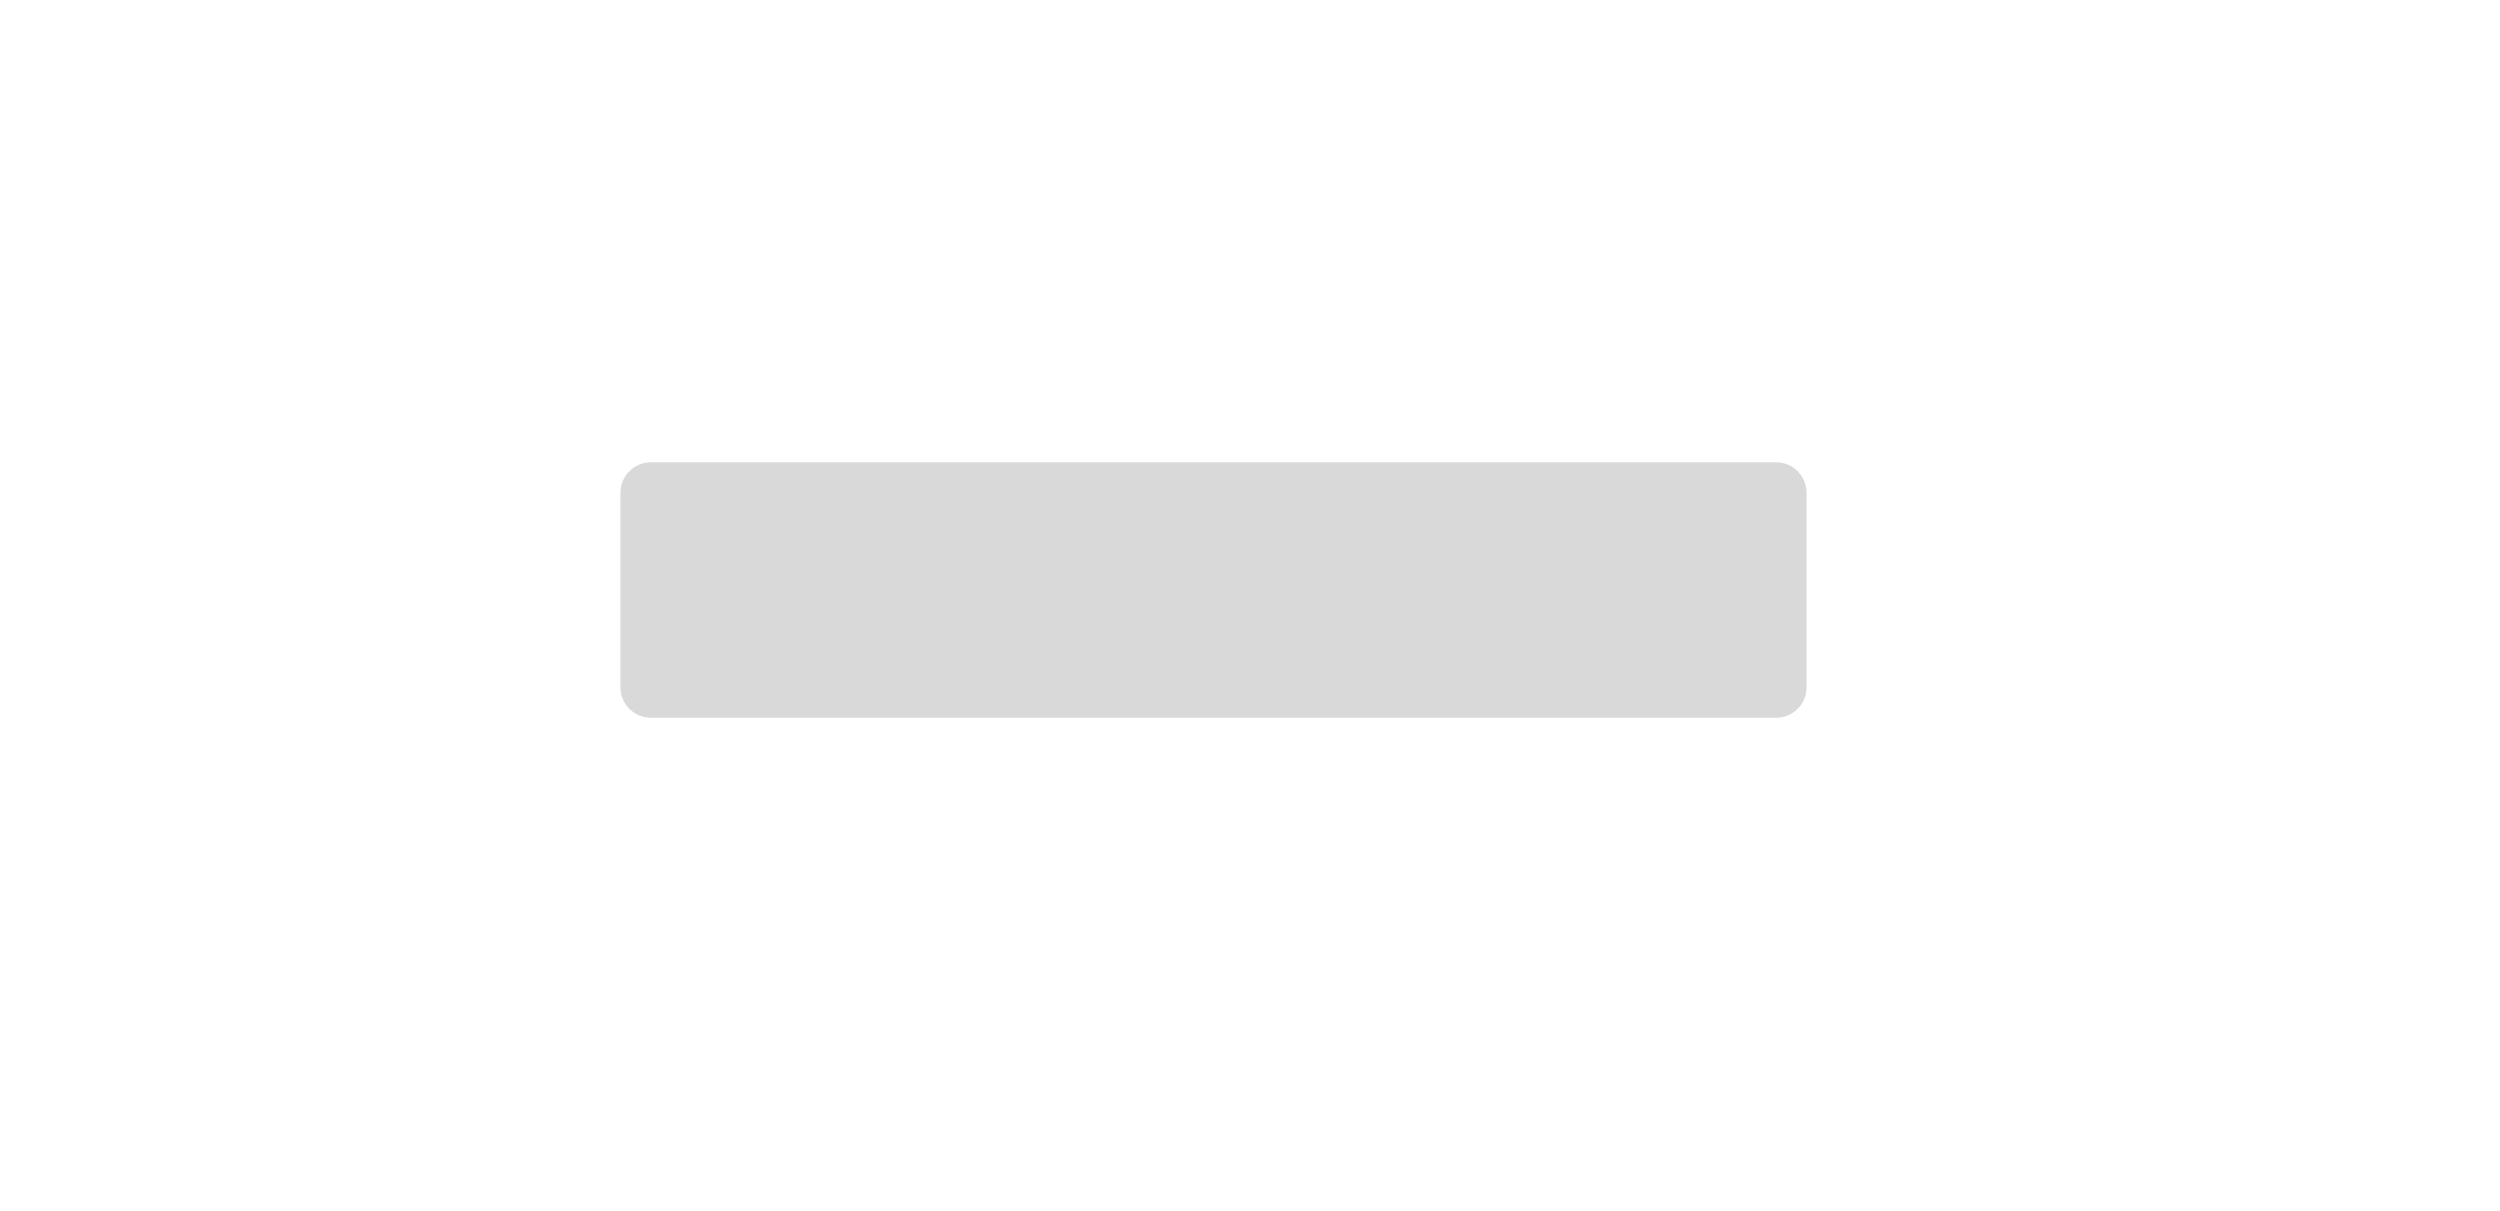
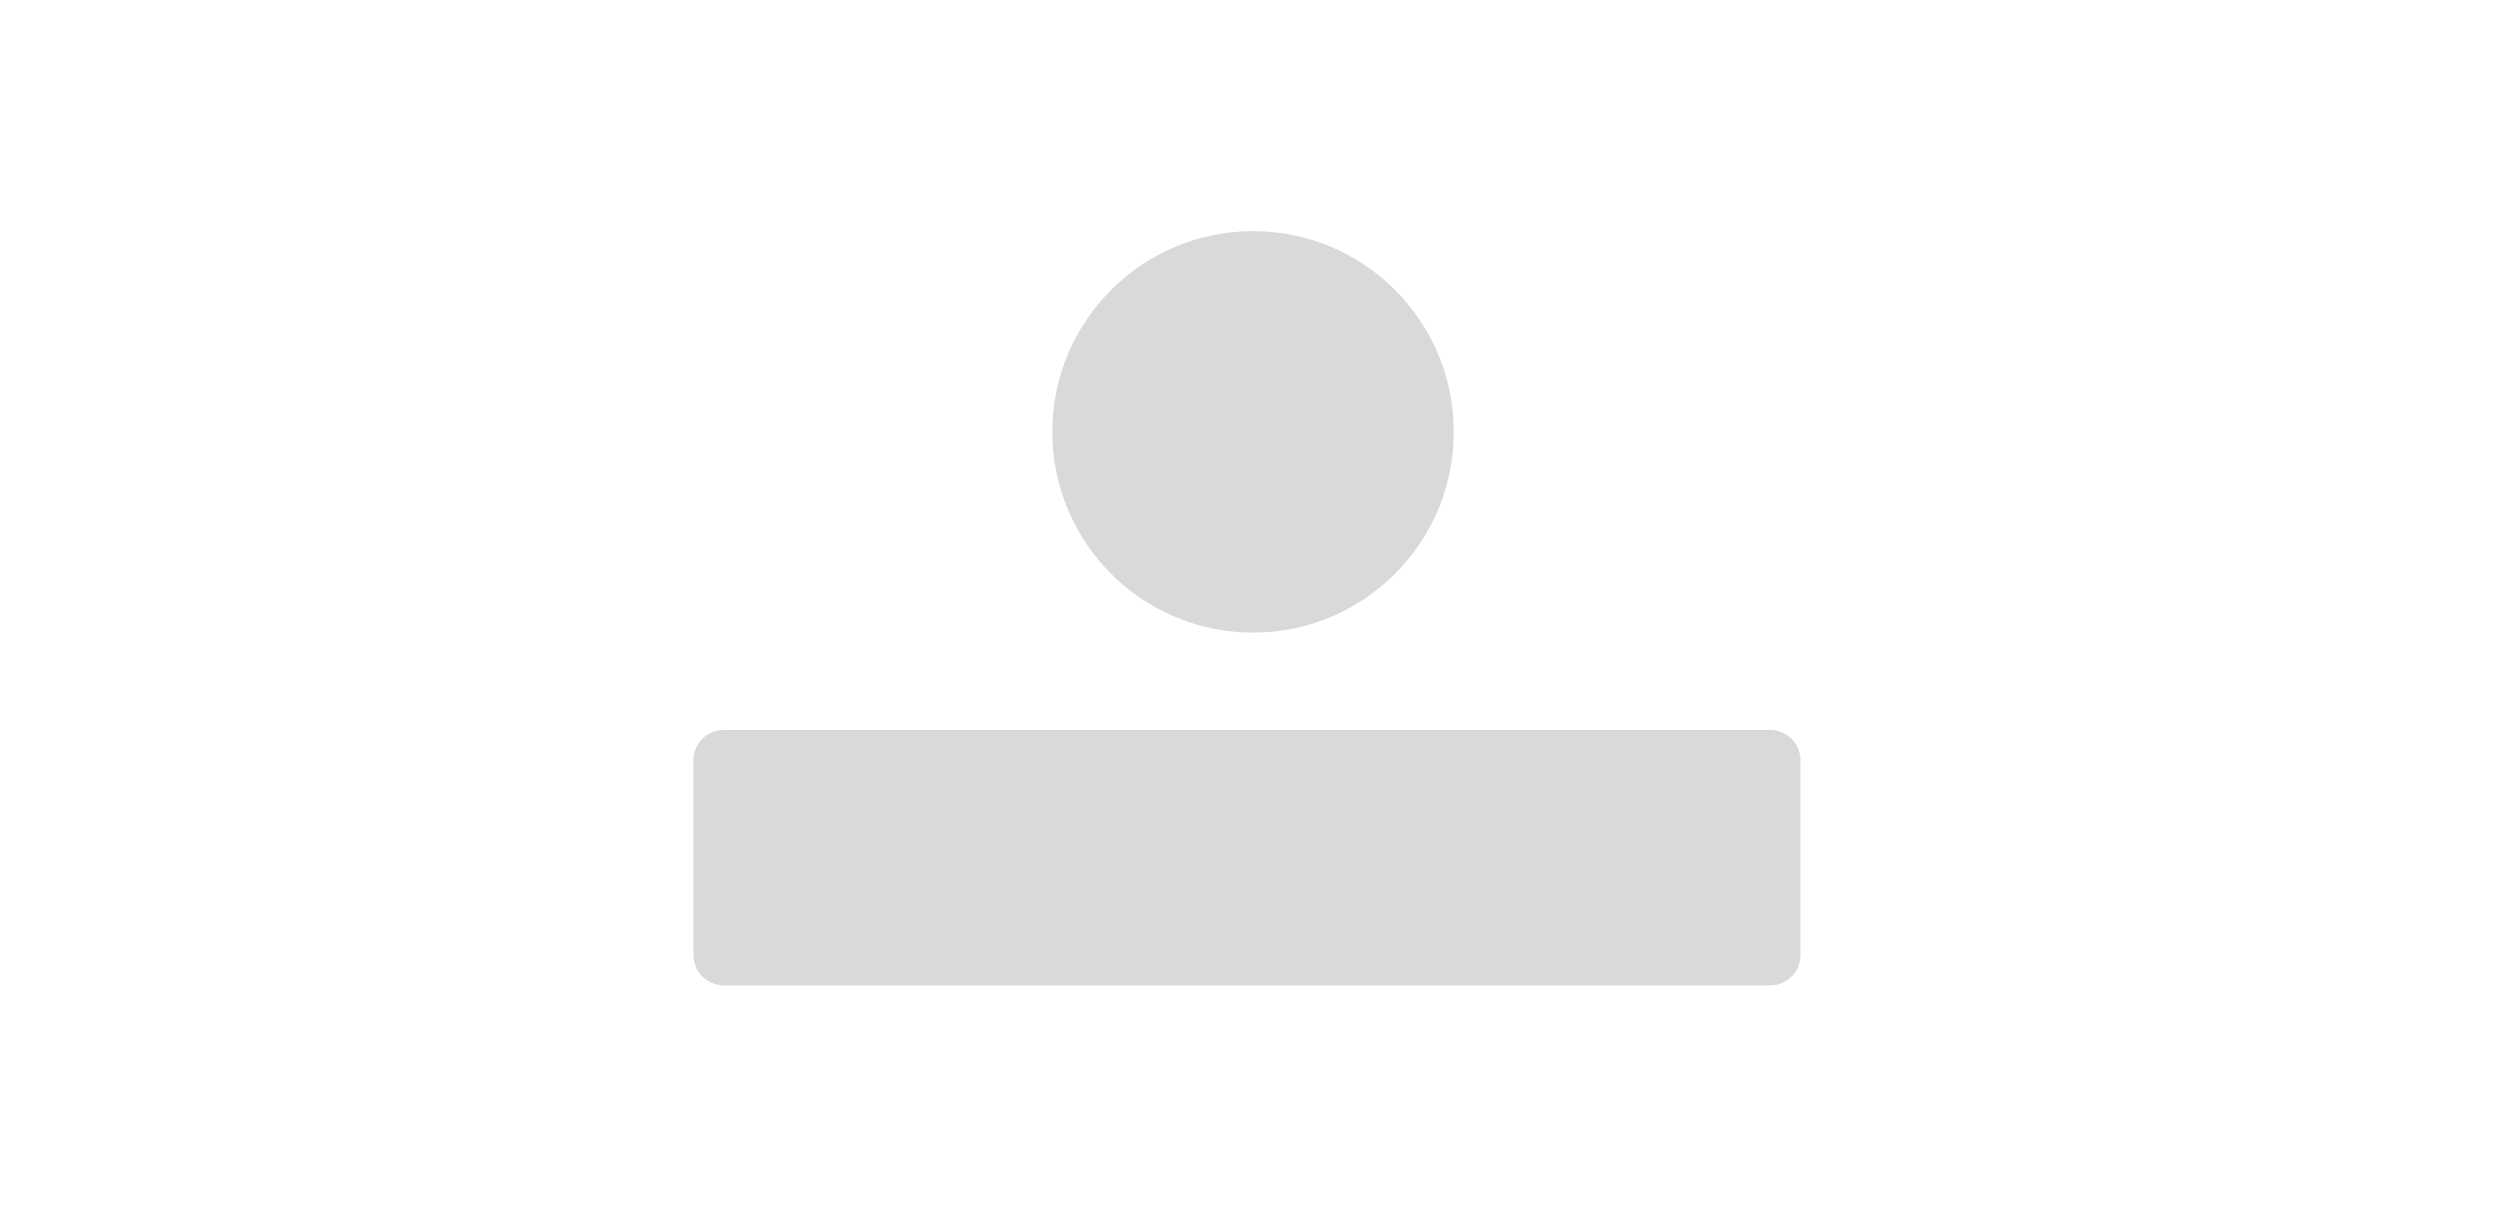
<svg xmlns="http://www.w3.org/2000/svg" width="411" height="199" viewBox="0 0 411 199" fill="none">
-   <rect x="0.25" y="0.25" width="410.5" height="198.5" rx="11.75" stroke="#C5C5C5" stroke-width="0" />
-   <rect x="102" y="76" width="195" height="42" rx="5" fill="#D9D9D9" />
+   <circle cx="206" cy="71" r="33" fill="#D9D9D9" />
+   <rect x="114" y="120" width="182" height="42" rx="5" fill="#D9D9D9" />
</svg>
